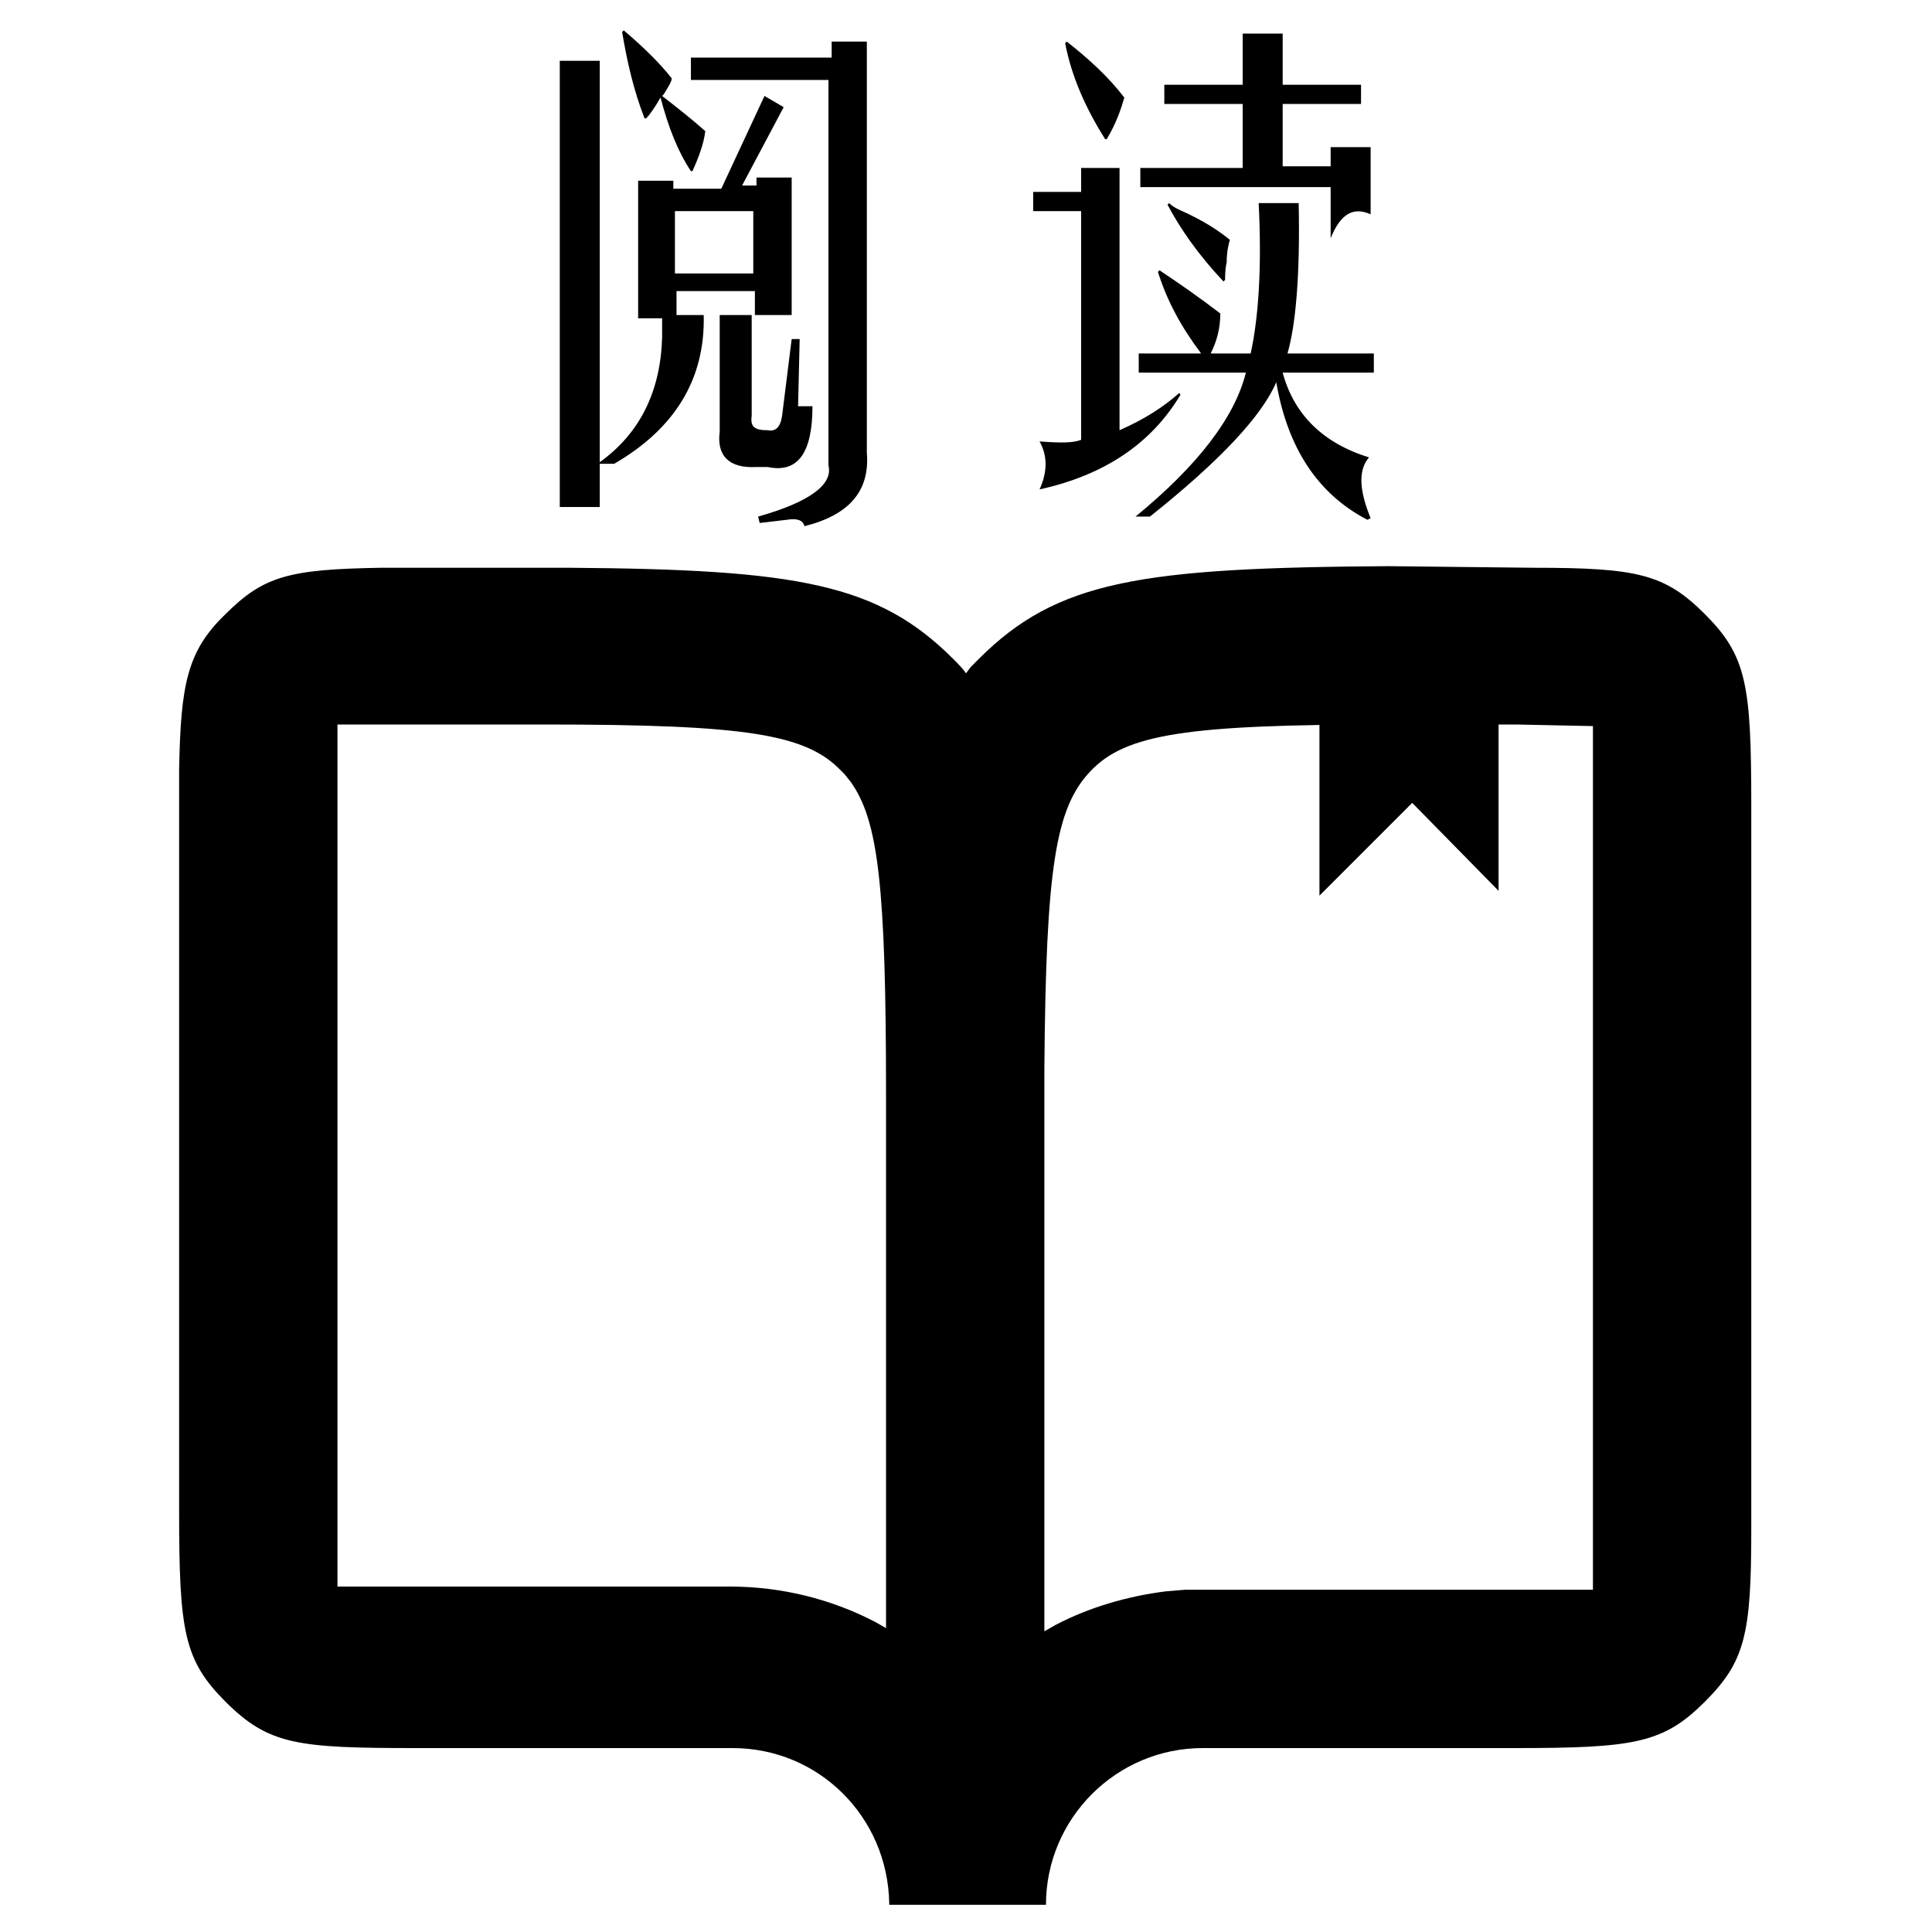
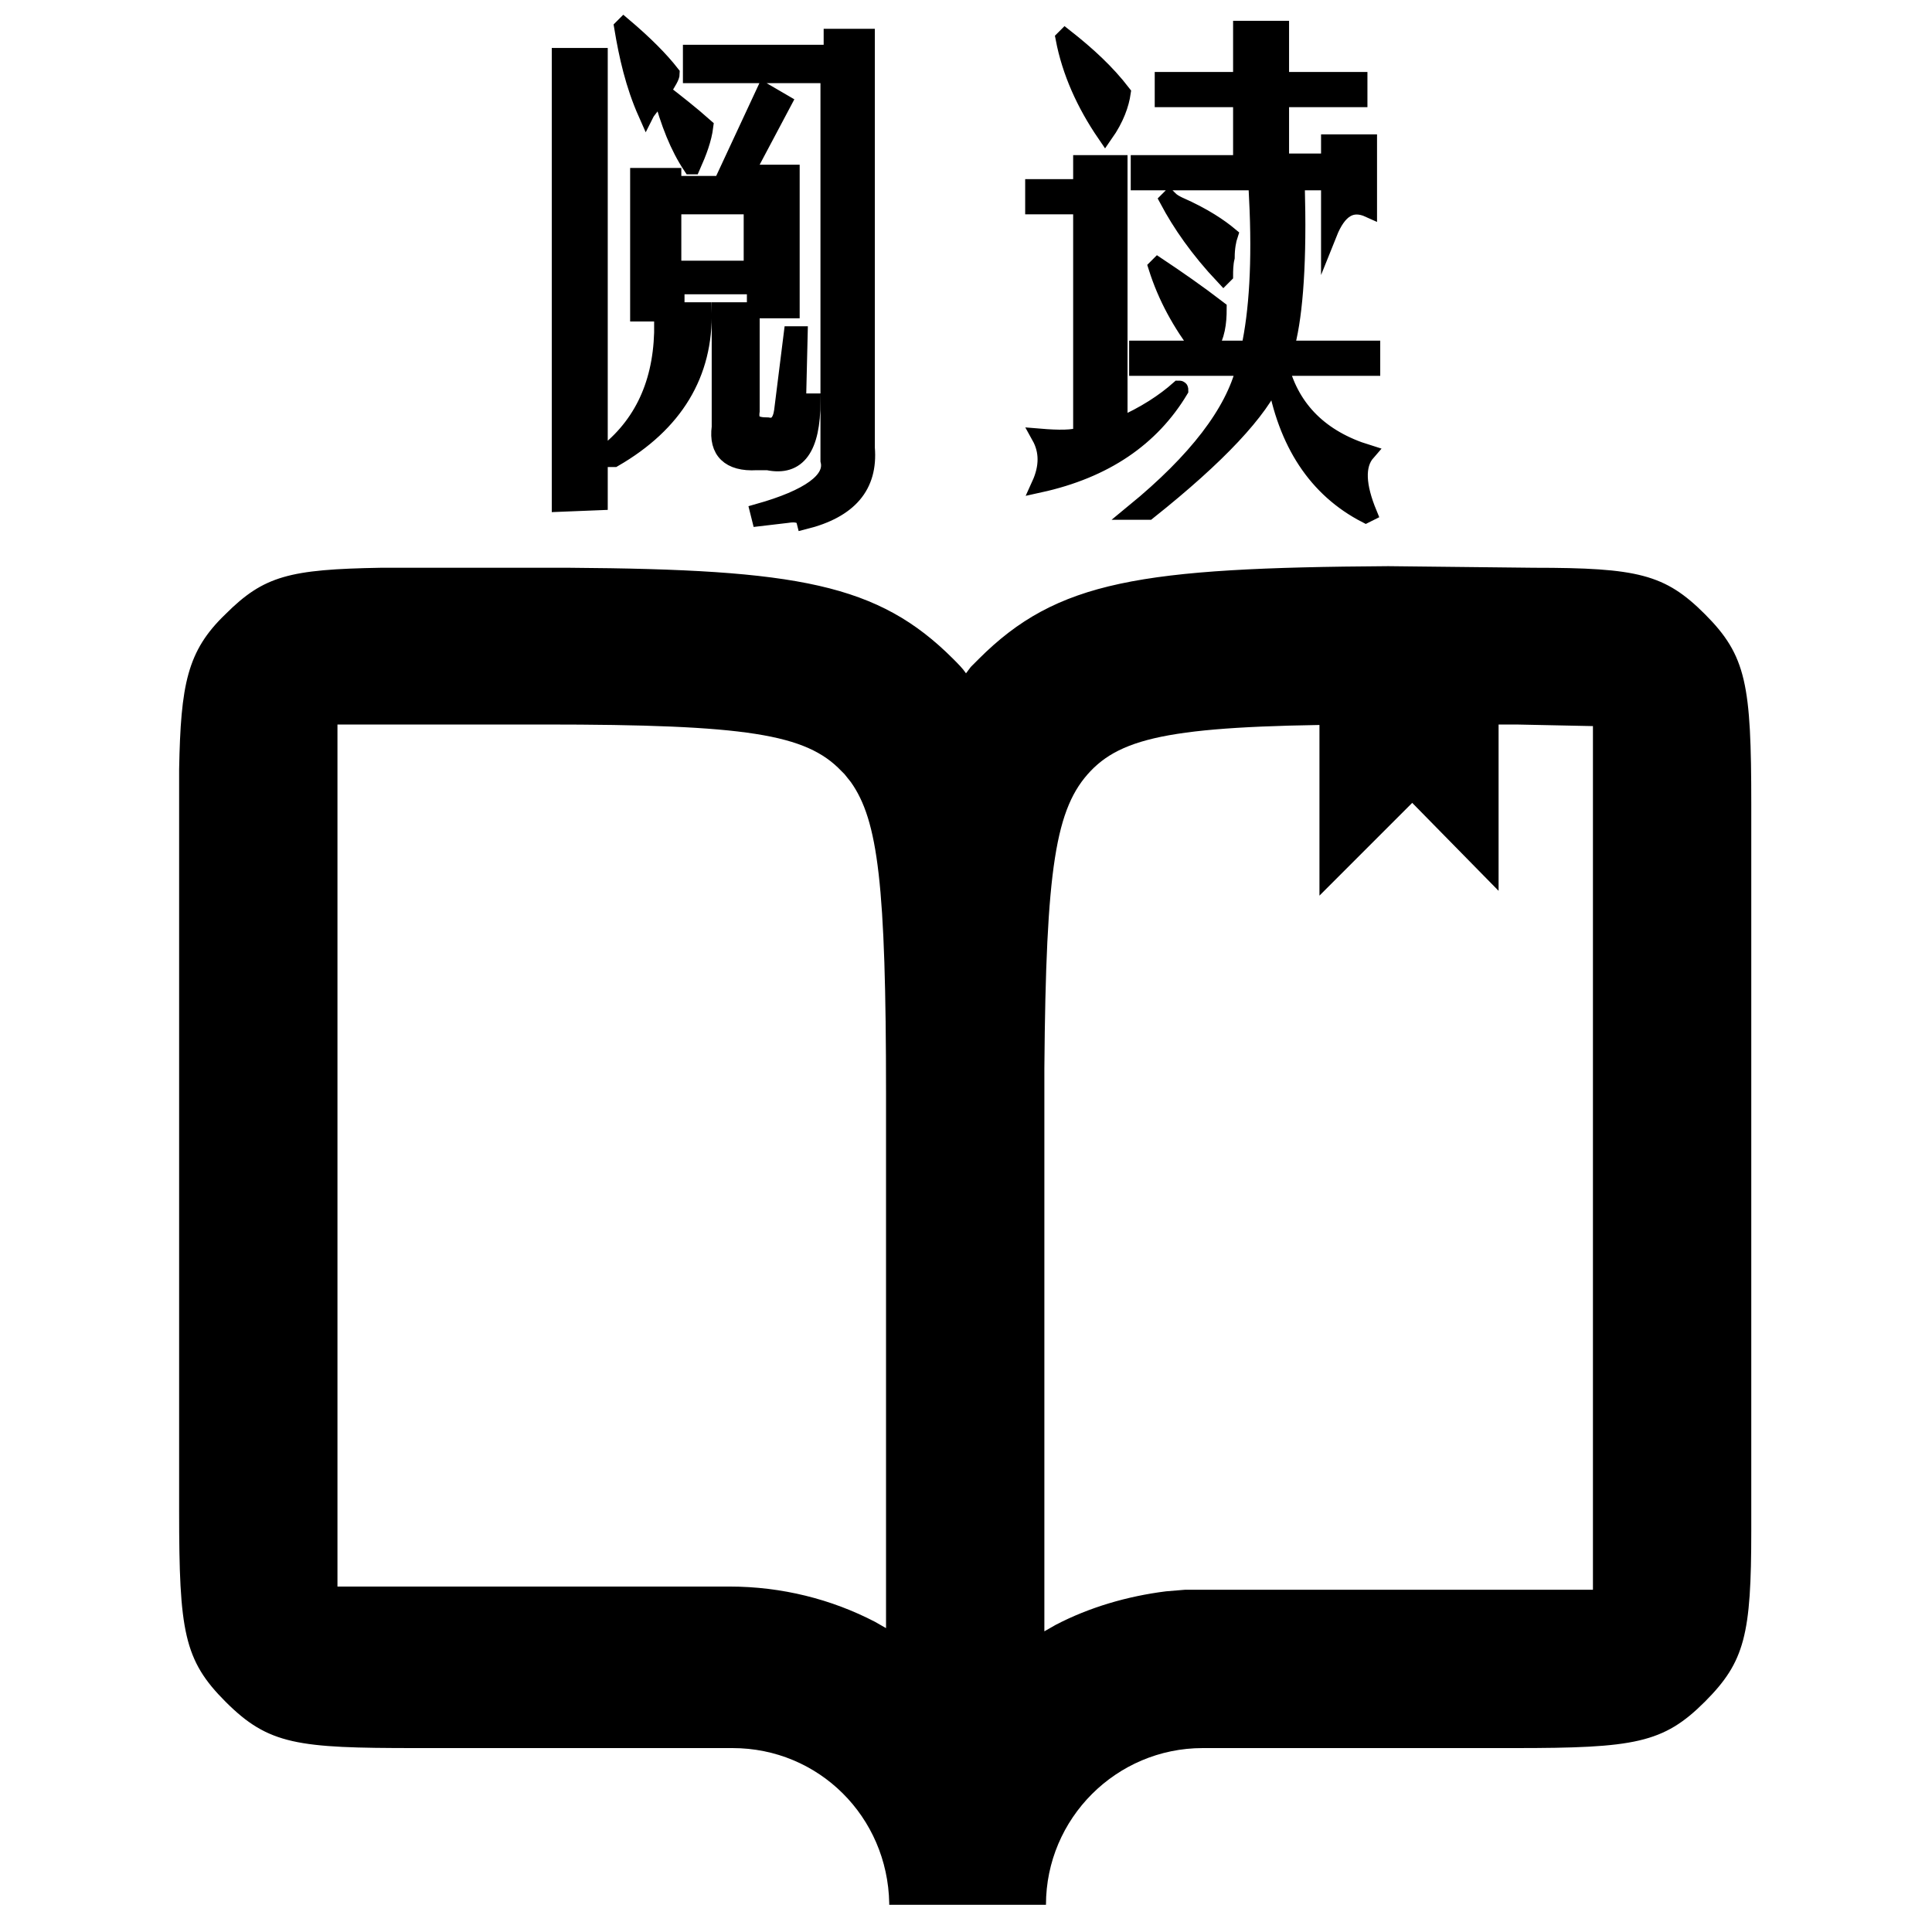
- <svg xmlns="http://www.w3.org/2000/svg" xml:space="preserve" style="enable-background:new 0 0 120.8 120.8" viewBox="0 0 120.8 120.8">
-   <style>.st0{display:none}.st1{fill:none;stroke:#000;stroke-width:12;stroke-linecap:round;stroke-linejoin:round;stroke-miterlimit:3}.st1,.st2,.st3{display:inline}.st3{fill:none}.st4{fill:none;stroke:#000;stroke-width:8;stroke-linecap:round;stroke-linejoin:round;stroke-miterlimit:10}.st4,.st5{display:inline}.st5,.st6{fill:none;stroke:#000;stroke-width:7;stroke-linecap:round;stroke-linejoin:round;stroke-miterlimit:10}.st8{display:inline;fill:#231f20}.st11,.st12,.st9{fill:none;stroke:#000;stroke-width:8;stroke-linecap:square;stroke-miterlimit:10}.st11,.st12{stroke-width:6;stroke-linecap:round;stroke-linejoin:round}.st12{stroke-width:12}.st13{display:inline;fill:none;stroke-width:16}.st13,.st14,.st15,.st16,.st17{stroke:#000;stroke-linecap:round;stroke-linejoin:round;stroke-miterlimit:10}.st14{display:inline;stroke-width:6}.st15,.st16,.st17{fill:none}.st15{display:inline;stroke-width:6}.st16,.st17{stroke-width:5}.st17{opacity:.44}</style>
-   <g id="图层_13">
-     <path d="M95.9 35.5c6.5 0 8.2.4 10.7 2.9 2.6 2.6 2.9 4.4 2.9 11.9v45.4c0 6.5-.4 8.2-2.9 10.7-2.6 2.6-4.4 2.9-11.9 2.9H75.2c-5.4 0-9.8 4.4-9.8 9.8v-.1.1h-9.8v-.1c-.1-5.4-4.4-9.7-9.8-9.7H26c-7.4 0-9.2-.2-11.9-2.9-2.6-2.6-2.9-4.4-2.9-11.9V48.1c.1-5.3.5-7.4 2.9-9.7 2.4-2.4 4-2.8 9.7-2.9h11.8c14.3.1 19.3 1 24 5.7.3.3.6.6.8.9l.3-.4.5-.5c4.9-4.9 10.1-5.7 25.6-5.8l9.1.1zM34 45.3H21.1v53.9h24.5c3.3 0 6.4.8 9.1 2.2l.7.4V68.4c0-13.1-.5-17.1-2.2-19.5l-.4-.5-.2-.2c-2.2-2.3-5.9-2.9-18.6-2.9zm60.8 0h-8c-12.6 0-16.4.6-18.6 2.9s-2.8 6-2.9 18.6V102l.7-.4c2.1-1.1 4.5-1.8 6.9-2.1l1.2-.1h25.5v-54l-4.8-.1z" />
-     <path d="M82.5 41.8V56l5.8-5.8 5.4 5.5V41.8h-.6zM35 31.8v-28h2.5v25.1c2.5-1.8 3.8-4.4 3.9-7.8v-1.2h-1.5v-8.6h2.2v.5h3L47.8 6l1.2.7-2.6 4.9h.9v-.5h2.2v8.6H47V26c-.1.7.2.9 1 .9.5.1.8-.2.9-.9l.6-4.8h.5l-.1 4.2h.9c0 2.9-.9 4.2-2.8 3.8h-.7c-1.7.1-2.5-.7-2.3-2.2v-7.3h2.2v-1.5h-4.9v1.5H44c.1 4-1.8 7.1-5.6 9.3h-.9v2.7H35zm5.4-24.4h-.1c-.7-1.8-1.1-3.6-1.4-5.4l.1-.1c1.3 1.1 2.3 2.1 3 3 0 .2-.2.5-.5 1l-.1.1c.9.7 1.8 1.4 2.7 2.2-.1.8-.4 1.6-.8 2.5h-.1c-.8-1.2-1.4-2.7-1.9-4.6-.4.7-.7 1.1-.9 1.3zm6.7 5.8h-4.9v3.9h4.9v-3.9zM51.8 5h-8.6V3.6H52v-1h2.2v25.7c.2 2.4-1.1 3.9-3.9 4.6-.1-.4-.5-.5-1.1-.4l-1.7.2-.1-.4c3.2-.9 4.7-2 4.4-3.2V5zM67.6 27.5V13.2h-3V12h3v-1.5H70v16.4c1.6-.7 2.8-1.5 3.7-2.3.1 0 .1 0 .1.1-1.8 3-4.7 5-8.8 5.9.5-1.1.5-2.1 0-3 1.3.1 2.1.1 2.6-.1zm1.6-18.8h-.1c-1.2-1.9-2.1-3.9-2.5-6l.1-.1c1.4 1.1 2.6 2.2 3.6 3.5-.2.7-.5 1.6-1.1 2.6zm6.5 13.4h2.5c.5-2.3.7-5.4.5-9.4h2.5c.1 4.6-.2 7.7-.7 9.4h5.4v1.2h-5.7c.7 2.6 2.5 4.4 5.4 5.3-.7.8-.6 2.1.1 3.8l-.2.1c-3.1-1.6-5-4.5-5.7-8.6-.9 2.1-3.5 4.9-7.9 8.4H71c3.9-3.2 6.2-6.2 6.9-9h-6.7v-1.2h3.9c-1.2-1.6-2.1-3.2-2.7-5.1l.1-.1c1.2.8 2.5 1.7 3.8 2.7 0 .9-.2 1.7-.6 2.5zm2-11.6v-4h-4.9V5.3h4.9V2.1h2.5v3.2h4.9v1.2h-4.9v3.9h3V9.2h2.5v4.2c-1.1-.5-1.9 0-2.5 1.5v-3.2H71.3v-1.2h6.4zm-1.1 7-.1.1c-1.6-1.7-2.7-3.3-3.5-4.8l.1-.1c.2.2.4.3.6.4 1.6.7 2.6 1.4 3.2 1.9-.1.3-.2.8-.2 1.4-.1.4-.1.9-.1 1.1z" />
-   </g>
+ <svg xmlns="http://www.w3.org/2000/svg" xml:space="preserve" id="图层_1" x="0" y="0" style="enable-background:new 0 0 120.8 120.8" version="1.1" viewBox="0 0 120.8 120.8">
+   <style>.st0{display:none}.st1{display:inline}.st2{fill:none;stroke:#000;stroke-width:12;stroke-linecap:round;stroke-linejoin:round;stroke-miterlimit:3}.st3{display:inline;fill:none}.st4{fill:none;stroke:#000;stroke-width:8;stroke-linecap:round;stroke-linejoin:round;stroke-miterlimit:10}.st4,.st5{display:inline}.st5,.st8{fill:none;stroke:#000;stroke-width:7;stroke-linecap:round;stroke-linejoin:round;stroke-miterlimit:10}.st10{display:inline;fill:#231f20}.st11{fill:none;stroke:#000;stroke-width:8;stroke-linecap:square;stroke-miterlimit:10}.st13,.st14{fill:none;stroke-linecap:round;stroke-linejoin:round}.st13{stroke:#000;stroke-width:6;stroke-miterlimit:10}.st14{stroke-width:12}.st14,.st15{stroke:#000;stroke-miterlimit:10}.st16{display:inline;fill:none;stroke-width:16}.st16,.st17,.st18,.st19,.st20{stroke:#000;stroke-linecap:round;stroke-linejoin:round;stroke-miterlimit:10}.st17{display:inline;stroke-width:6}.st18,.st19,.st20{fill:none}.st18{display:inline;stroke-width:6}.st19,.st20{stroke-width:5}.st20{opacity:.44;enable-background:new}</style>
+   <path d="M95.9 35.5c6.5 0 8.2.4 10.7 2.9 2.6 2.6 2.9 4.4 2.9 11.9v45.4c0 6.5-.4 8.2-2.9 10.7-2.6 2.6-4.4 2.9-11.9 2.9H75.2c-5.4 0-9.8 4.4-9.8 9.8v-.1.1h-9.8v-.1c-.1-5.4-4.4-9.7-9.8-9.7H26c-7.4 0-9.2-.2-11.9-2.9-2.6-2.6-2.9-4.4-2.9-11.9V48.1c.1-5.3.5-7.4 2.9-9.7 2.4-2.4 4-2.8 9.7-2.9h11.8c14.3.1 19.3 1 24 5.7.3.3.6.6.8.9l.3-.4.5-.5c4.9-4.9 10.1-5.7 25.6-5.8l9.1.1zM34 45.3H21.1v53.9h24.5c3.3 0 6.4.8 9.1 2.2l.7.4V68.4c0-13.1-.5-17.1-2.2-19.5l-.4-.5-.2-.2c-2.2-2.3-5.9-2.9-18.6-2.9zm60.8 0h-8c-12.6 0-16.4.6-18.6 2.9s-2.8 6-2.9 18.6V102l.7-.4c2.1-1.1 4.5-1.8 6.9-2.1l1.2-.1h25.5v-54l-4.8-.1z" />
+   <path d="M82.5 41.8V56l5.8-5.8 5.4 5.5V41.8h-.6z" />
+   <path d="M35 31.5v-28h2.5v25.1c2.5-1.8 3.8-4.4 3.9-7.8v-1.2h-1.5V11h2.2v.5h3l2.7-5.8 1.2.7-2.6 4.9h.9v-.5h2.2v8.6H47v6.3c-.1.7.2.9 1 .9.5.1.8-.2.9-.9l.6-4.8h.5l-.1 4.2h.9c0 2.9-.9 4.2-2.8 3.8h-.7c-1.7.1-2.5-.7-2.3-2.2v-7.3h2.2v-1.5h-4.9v1.5H44c.1 4-1.8 7.1-5.6 9.3h-.9v2.7l-2.5.1zm5.4-24.4c-.8-1.8-1.2-3.6-1.5-5.4l.1-.1c1.3 1.1 2.3 2.1 3 3 0 .2-.2.5-.5 1l-.1.1c.9.7 1.8 1.4 2.7 2.2-.1.8-.4 1.6-.8 2.5h-.1c-.8-1.2-1.4-2.7-1.9-4.6-.4.7-.8 1.1-.9 1.3zm6.6 5.8h-4.9v3.9H47v-3.9zm4.8-8.2h-8.6V3.3H52v-1h2.2V28c.2 2.4-1.1 3.9-3.9 4.6-.1-.4-.5-.5-1.1-.4l-1.7.2-.1-.4c3.2-.9 4.7-2 4.4-3.2V4.7zM67.6 27.2V12.9h-3v-1.2h3v-1.5H70v16.4c1.6-.7 2.8-1.5 3.7-2.3.1 0 .1 0 .1.1-1.8 3-4.7 5-8.8 5.9.5-1.1.5-2.1 0-3 1.2.1 2.1.1 2.6-.1zm1.5-18.8c-1.3-1.9-2.2-3.9-2.6-6l.1-.1c1.4 1.1 2.6 2.2 3.6 3.5-.1.7-.4 1.6-1.1 2.6zm6.5 13.4h2.5c.5-2.3.7-5.4.5-9.4h2.5c.1 4.6-.2 7.7-.7 9.4h5.4V23h-5.7c.7 2.6 2.5 4.4 5.4 5.3-.7.8-.6 2.1.1 3.8l-.2.1c-3.1-1.6-5-4.5-5.7-8.6-.9 2.1-3.5 4.9-7.9 8.4h-.9c3.9-3.2 6.2-6.2 6.9-9h-6.7v-1.2H75c-1.2-1.6-2.1-3.2-2.7-5.1l.1-.1c1.2.8 2.5 1.7 3.8 2.7 0 .9-.1 1.7-.6 2.5zm2-11.6v-4h-4.9V5h4.9V1.8h2.5V5H85v1.2h-4.9v3.9h3V8.9h2.5v4.2c-1.1-.5-1.9 0-2.5 1.5v-3.2H71.2v-1.2h6.4zm-1 7-.1.1c-1.6-1.7-2.7-3.3-3.5-4.8l.1-.1c.2.2.4.3.6.4 1.6.7 2.6 1.4 3.2 1.9-.1.3-.2.8-.2 1.4-.1.4-.1.9-.1 1.1z" class="st15" />
</svg>
